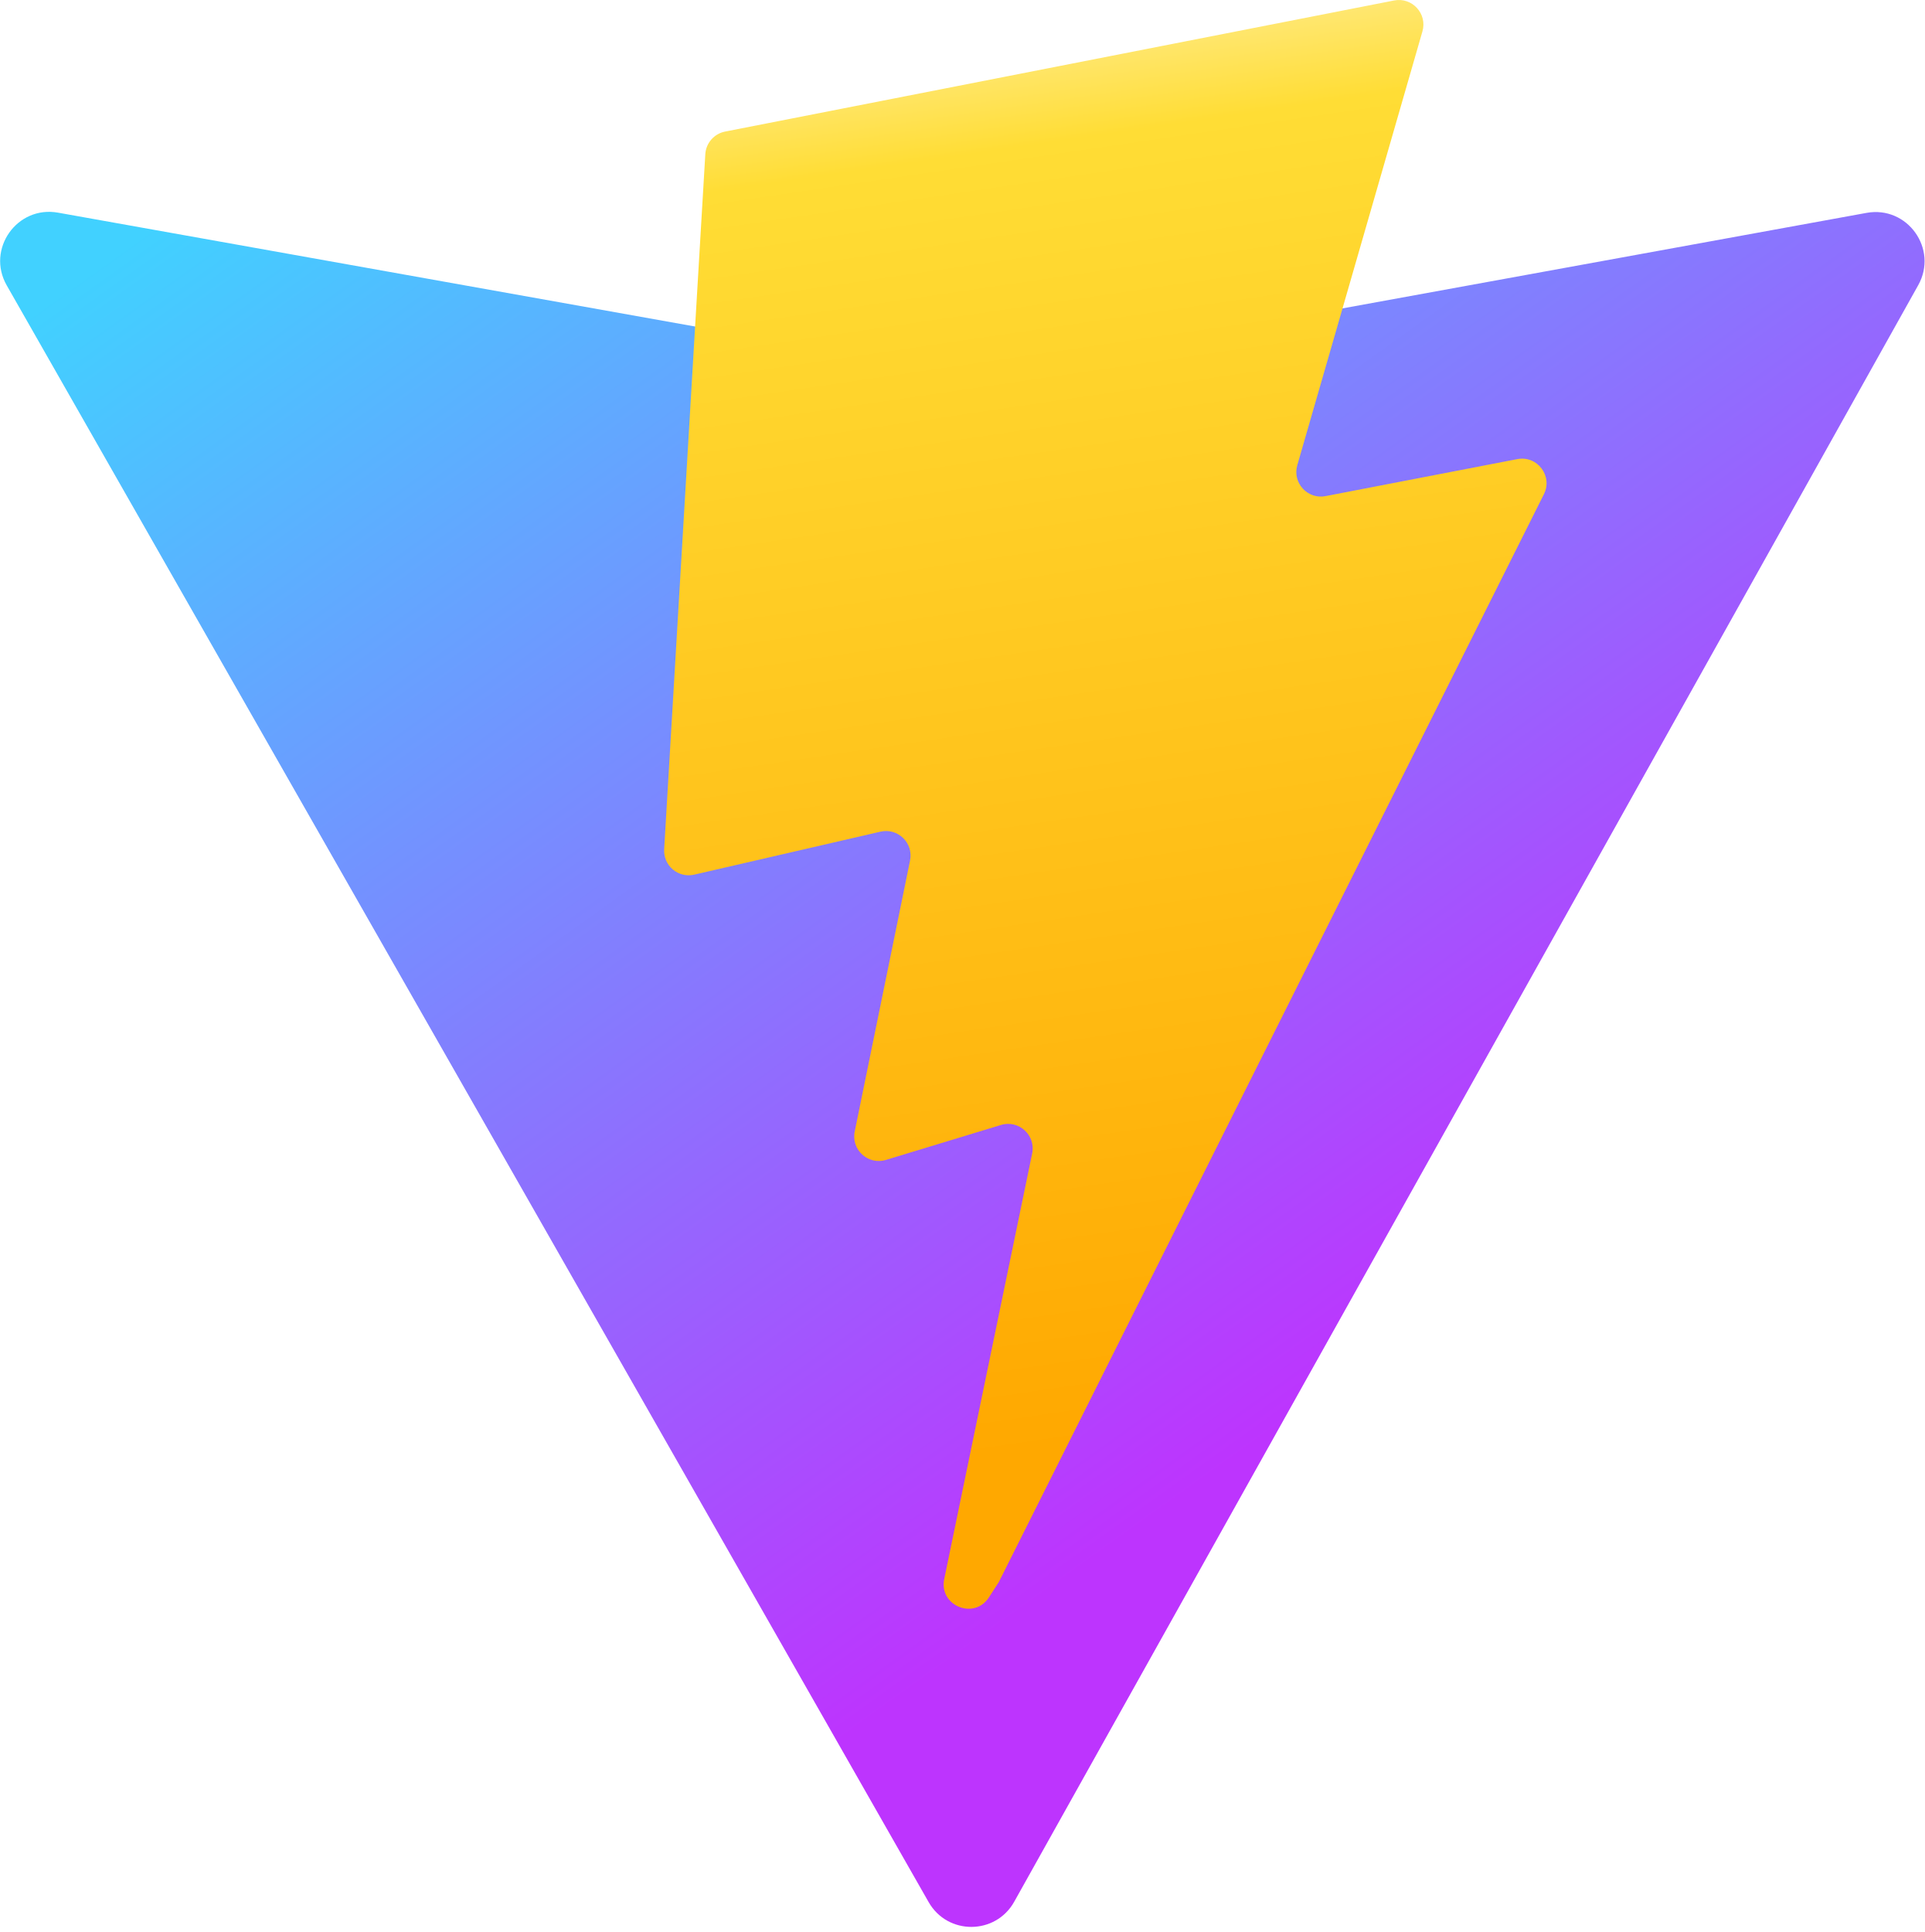
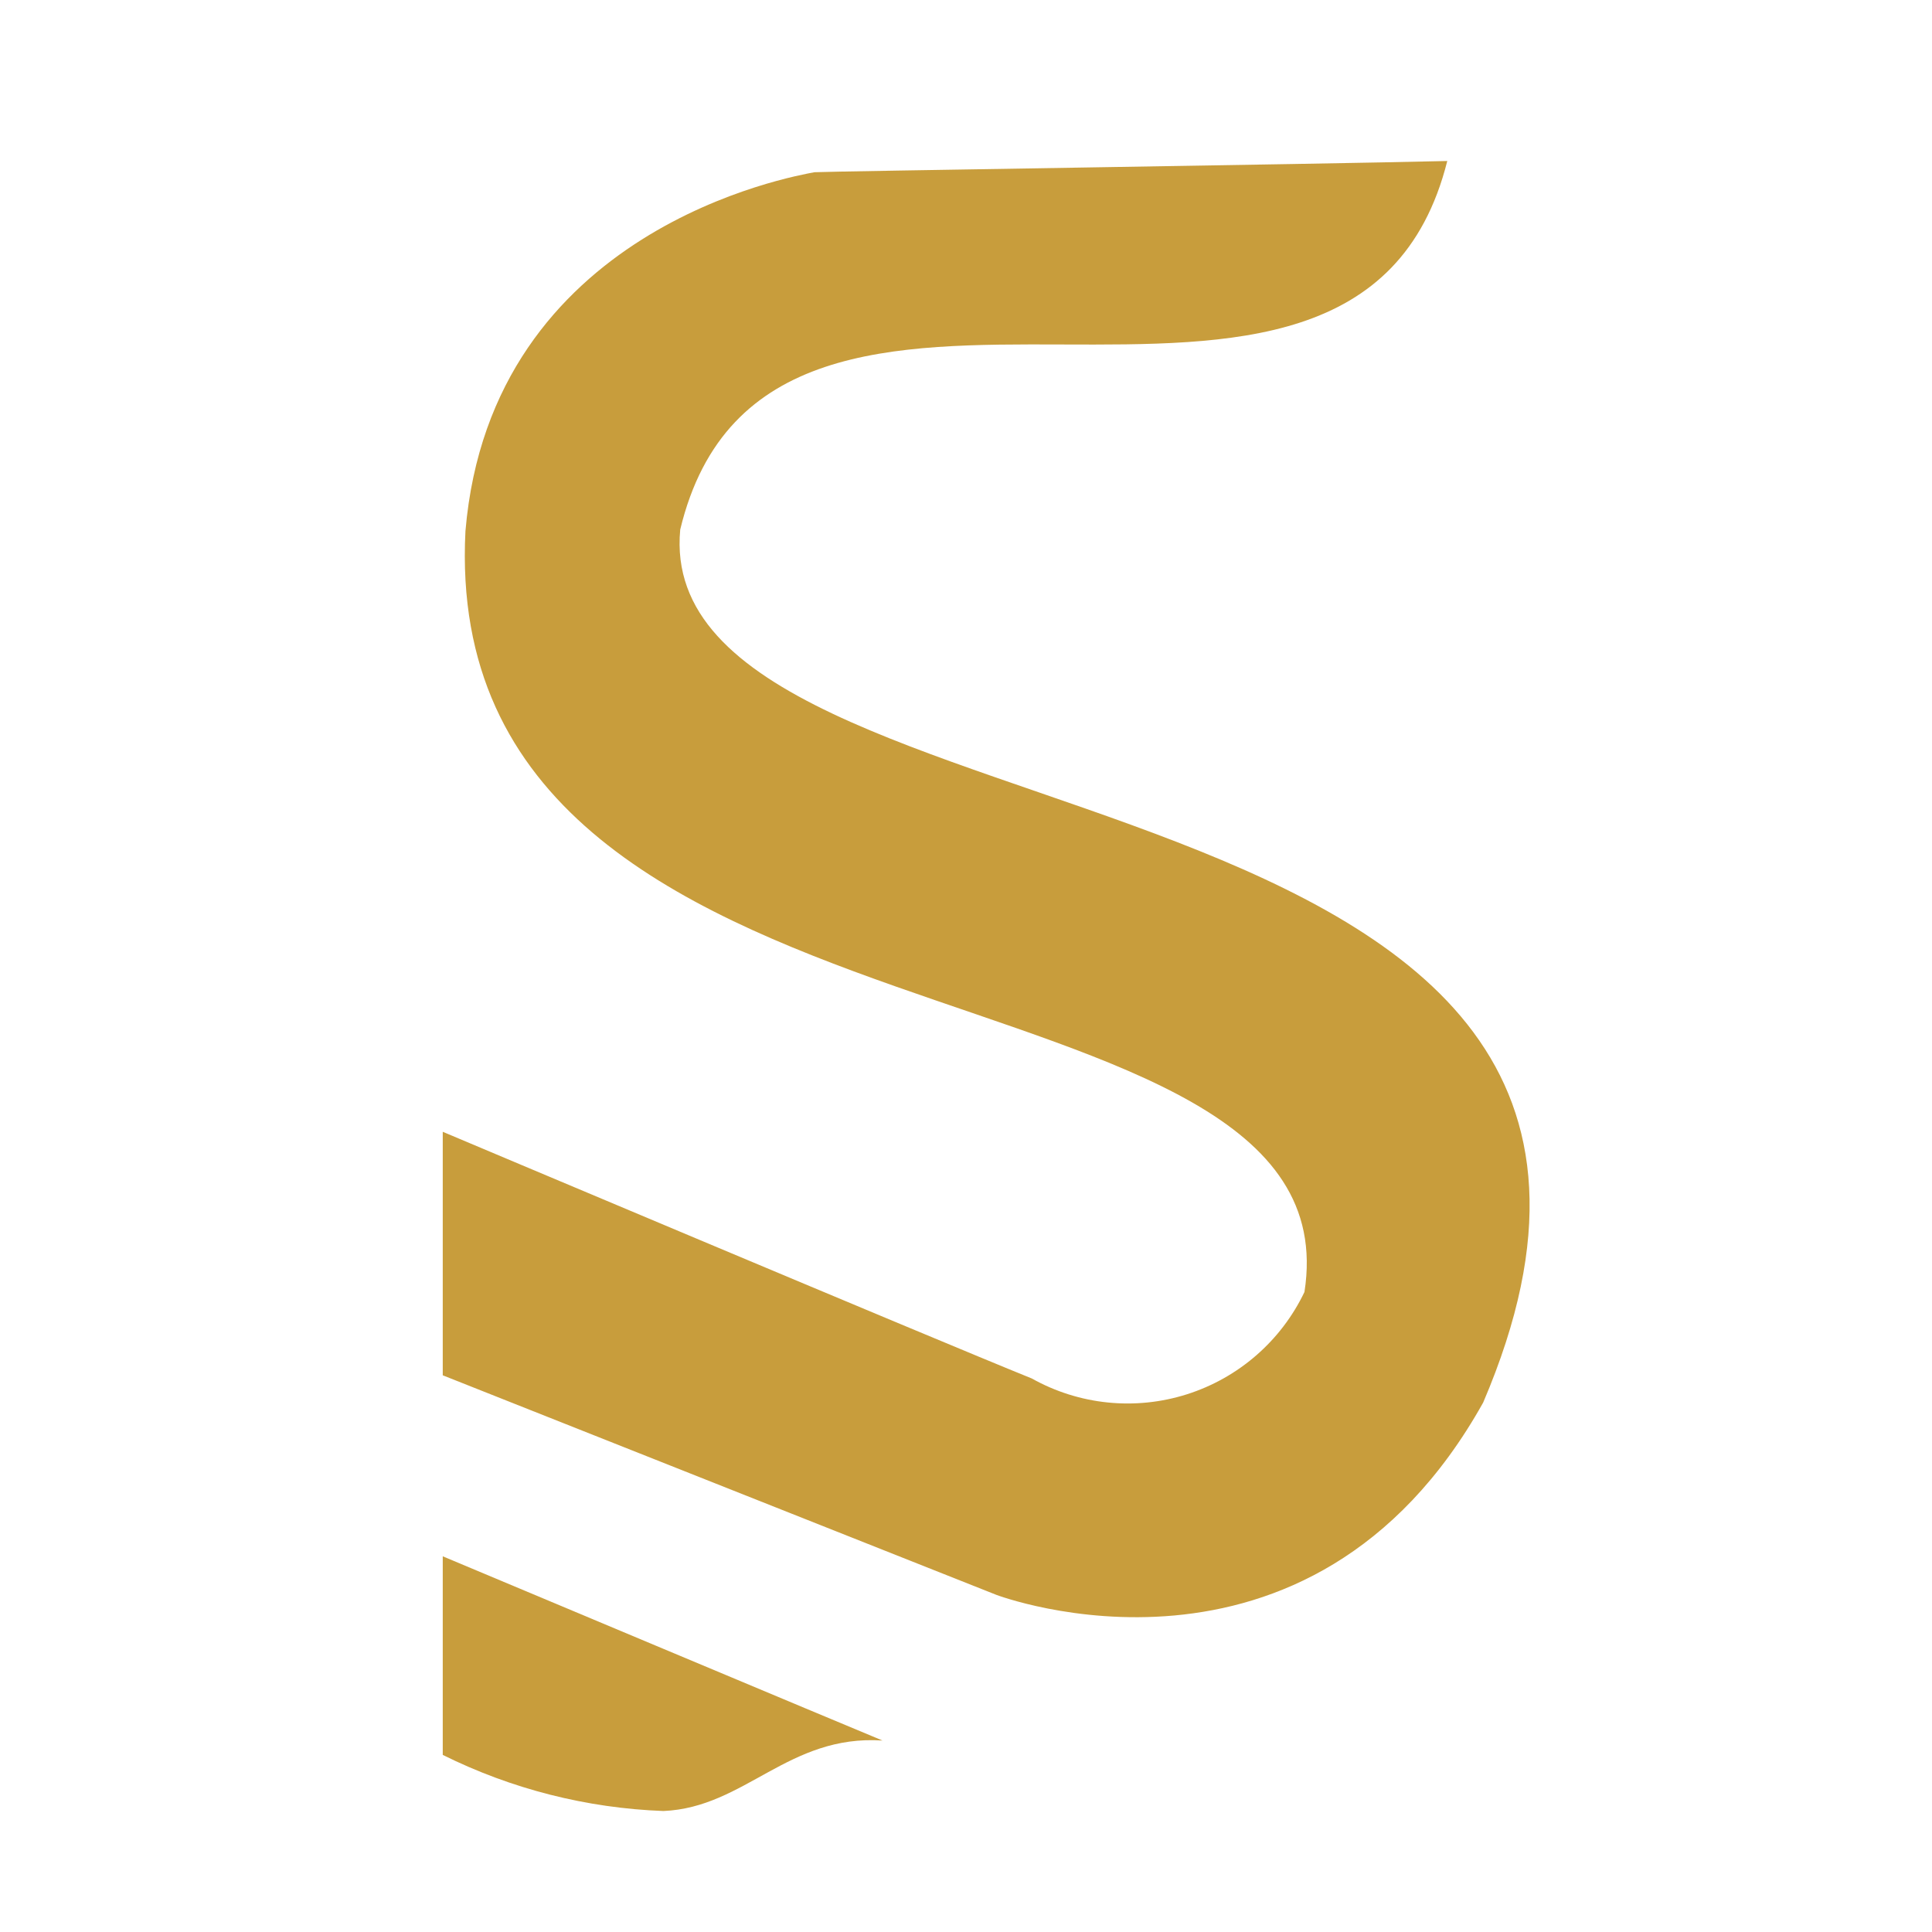
- <svg xmlns="http://www.w3.org/2000/svg" aria-hidden="true" role="img" class="iconify iconify--logos" width="31.88" height="32" preserveAspectRatio="xMidYMid meet" viewBox="0 0 256 257">
+ <svg xmlns="http://www.w3.org/2000/svg" width="48" height="48" viewBox="0 0 48 48">
  <defs>
-     <linearGradient id="IconifyId1813088fe1fbc01fb466" x1="-.828%" x2="57.636%" y1="7.652%" y2="78.411%">
-       <stop offset="0%" stop-color="#41D1FF" />
-       <stop offset="100%" stop-color="#BD34FE" />
-     </linearGradient>
-     <linearGradient id="IconifyId1813088fe1fbc01fb467" x1="43.376%" x2="50.316%" y1="2.242%" y2="89.03%">
-       <stop offset="0%" stop-color="#FFEA83" />
-       <stop offset="8.333%" stop-color="#FFDD35" />
-       <stop offset="100%" stop-color="#FFA800" />
-     </linearGradient>
+     <style>
+       .cls-1 {
+         fill: #c89d3c;
+         stroke: #000;
+         stroke-width: 0;
+         stroke-dasharray: 0.001 0;
+         fill-rule: evenodd;
+       }
+     </style>
  </defs>
-   <path fill="url(#IconifyId1813088fe1fbc01fb466)" d="M255.153 37.938L134.897 252.976c-2.483 4.44-8.862 4.466-11.382.048L.875 37.958c-2.746-4.814 1.371-10.646 6.827-9.67l120.385 21.517a6.537 6.537 0 0 0 2.322-.004l117.867-21.483c5.438-.991 9.574 4.796 6.877 9.62Z" />
-   <path fill="url(#IconifyId1813088fe1fbc01fb467)" d="M185.432.063L96.44 17.501a3.268 3.268 0 0 0-2.634 3.014l-5.474 92.456a3.268 3.268 0 0 0 3.997 3.378l24.777-5.718c2.318-.535 4.413 1.507 3.936 3.838l-7.361 36.047c-.495 2.426 1.782 4.5 4.151 3.78l15.304-4.649c2.372-.72 4.652 1.36 4.15 3.788l-11.698 56.621c-.732 3.542 3.979 5.473 5.943 2.437l1.313-2.028l72.516-144.72c1.215-2.423-.88-5.186-3.54-4.672l-25.505 4.922c-2.396.462-4.435-1.77-3.759-4.114l16.646-57.705c.677-2.35-1.37-4.583-3.769-4.113Z" />
+   <path id="Shape_2_copy" data-name="Shape 2 copy" class="cls-1" d="M35.957,4c-3.39.082-15.391,0.256-15.724,0.279-0.515.1-8.032,1.391-8.669,8.915-0.705,13.65,22.2,10.2,20.845,18.905a4.87,4.87,0,0,1-6.774,2.149C23.175,33.254,11,28.119,11,28.119v6.05l13.749,5.453s7.778,2.963,12.1-4.776C43.924,18.3,16.116,21.478,16.9,13.157,19.125,3.914,33.647,13.19,35.957,4Z" />
+   <path id="Shape_3_copy" data-name="Shape 3 copy" class="cls-1" d="M11,38.666c0.149,0.063,10.36,4.346,10.926,4.577-2.34-.155-3.416,1.665-5.443,1.751A13.44,13.44,0,0,1,11,43.6V38.666Z" />
</svg>
